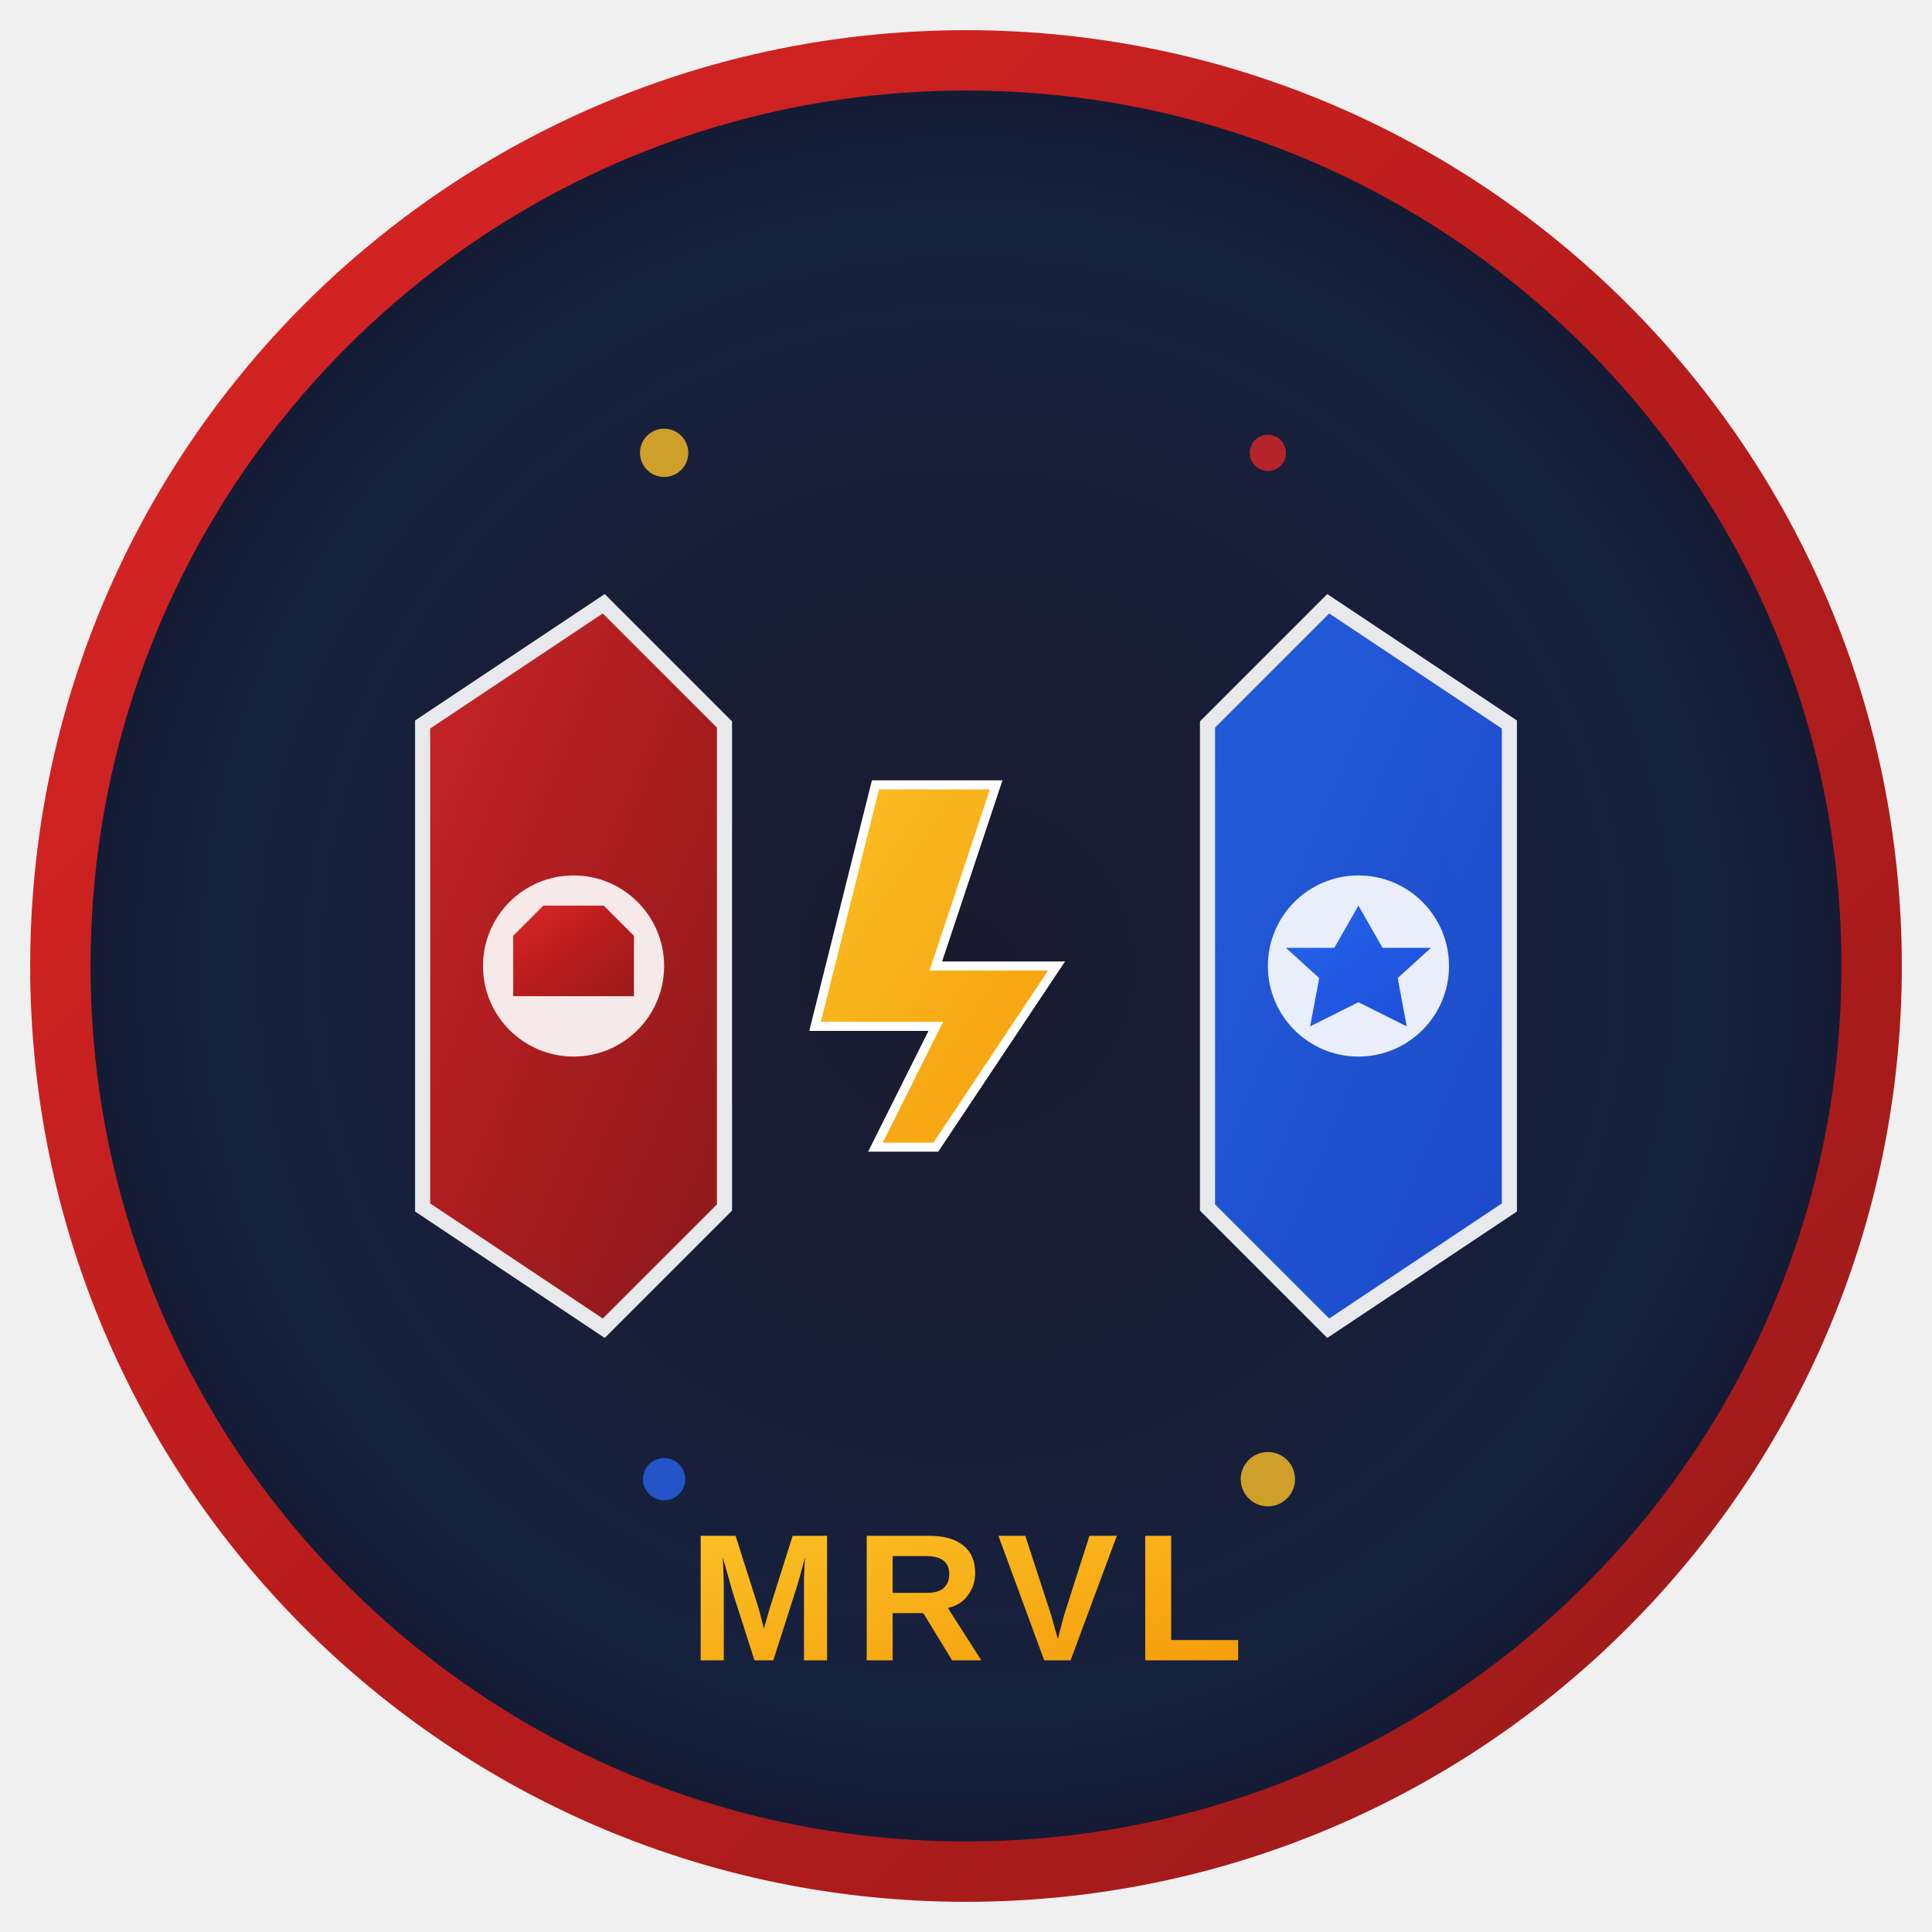
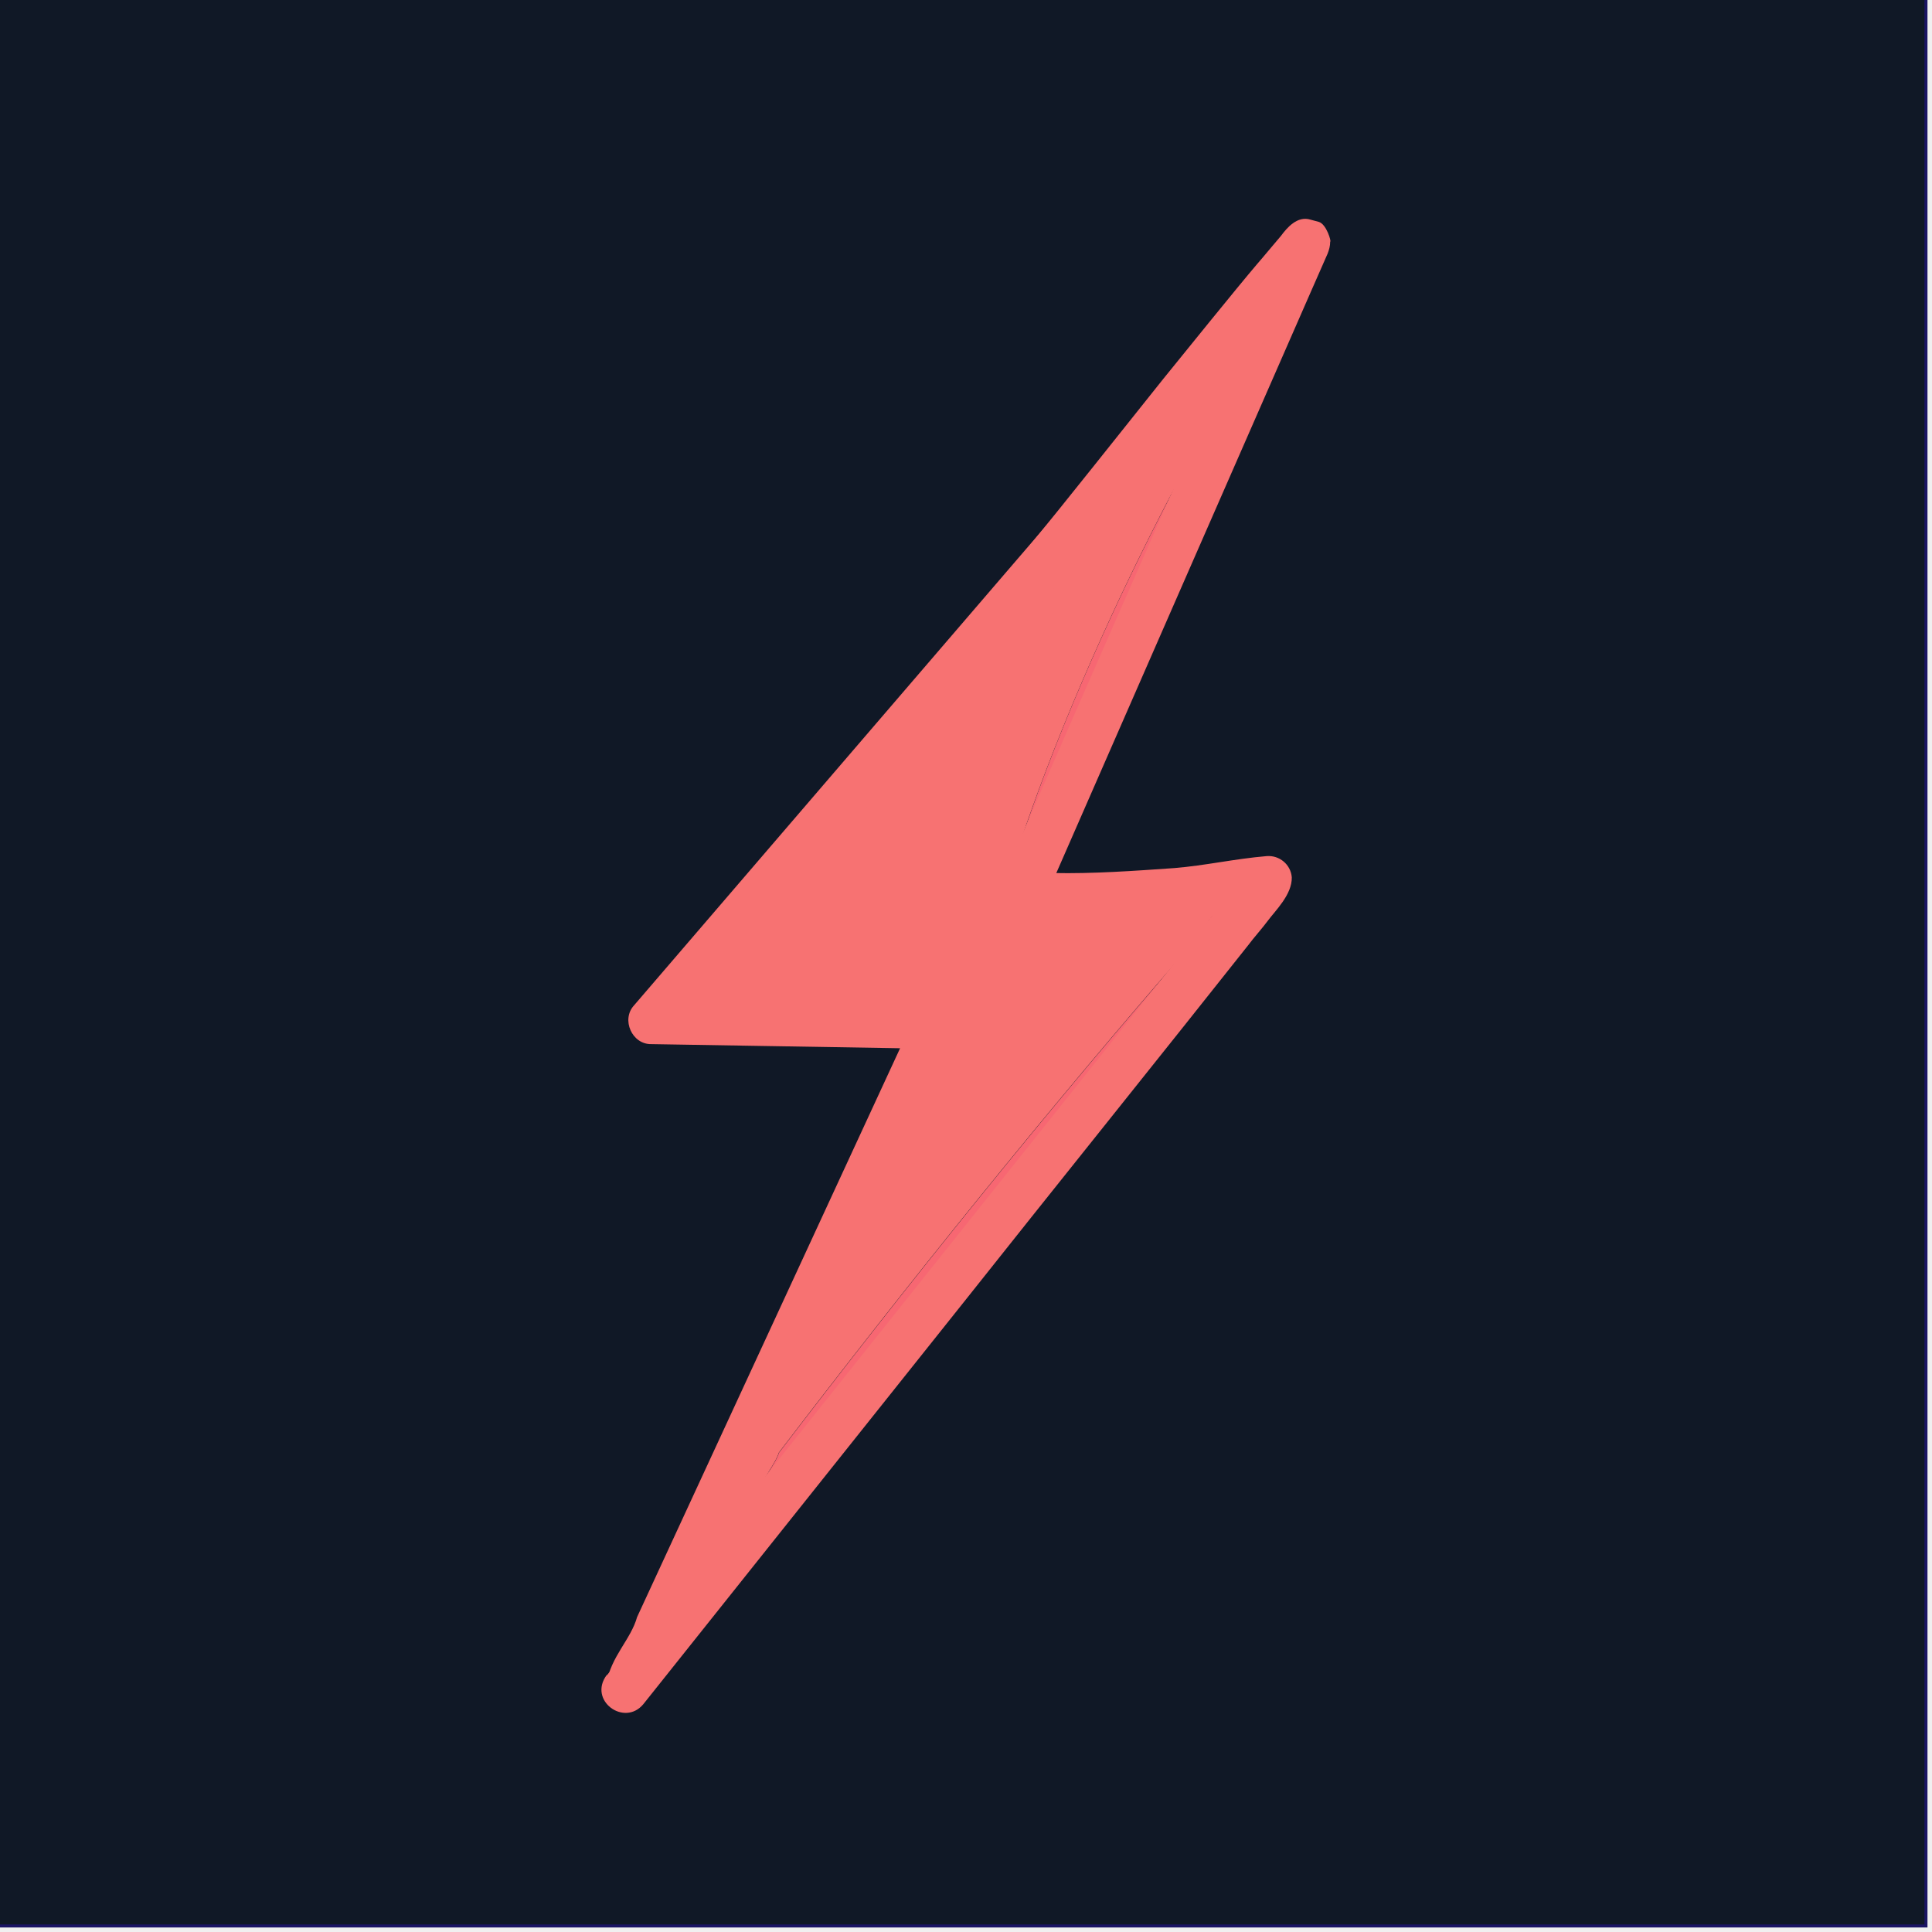
- <svg xmlns="http://www.w3.org/2000/svg" viewBox="0 0 64 64" width="64" height="64">
+ <svg xmlns="http://www.w3.org/2000/svg" id="Layer_1" data-name="Layer 1" viewBox="0 0 160 160">
  <defs>
-     <radialGradient id="darkBg" cx="50%" cy="50%" r="60%">
-       <stop offset="0%" style="stop-color:#1a1a2e;stop-opacity:1" />
-       <stop offset="70%" style="stop-color:#16213e;stop-opacity:1" />
-       <stop offset="100%" style="stop-color:#0f0f23;stop-opacity:1" />
-     </radialGradient>
-     <linearGradient id="marvelRed" x1="0%" y1="0%" x2="100%" y2="100%">
-       <stop offset="0%" style="stop-color:#dc2626;stop-opacity:1" />
-       <stop offset="50%" style="stop-color:#b91c1c;stop-opacity:1" />
-       <stop offset="100%" style="stop-color:#991b1b;stop-opacity:1" />
-     </linearGradient>
-     <linearGradient id="rivalBlue" x1="0%" y1="0%" x2="100%" y2="100%">
-       <stop offset="0%" style="stop-color:#2563eb;stop-opacity:1" />
-       <stop offset="100%" style="stop-color:#1d4ed8;stop-opacity:1" />
-     </linearGradient>
-     <linearGradient id="marvelGold" x1="0%" y1="0%" x2="100%" y2="100%">
-       <stop offset="0%" style="stop-color:#fbbf24;stop-opacity:1" />
-       <stop offset="100%" style="stop-color:#f59e0b;stop-opacity:1" />
-     </linearGradient>
+     <style>
+       .cls-1 {
+         fill: #101826;
+         stroke: #1b1464;
+         stroke-miterlimit: 10;
+         stroke-width: .25px;
+       }
+ 
+       .cls-2 {
+         fill: #f77272;
+       }
+ 
+       .cls-3 {
+         fill: #f76772;
+       }
+     </style>
  </defs>
-   <circle cx="32" cy="32" r="30" fill="url(#darkBg)" stroke="url(#marvelRed)" stroke-width="2" />
-   <g transform="translate(32,32)">
-     <path d="M-18,-8 L-12,-12 L-8,-8 L-8,8 L-12,12 L-18,8 Z" fill="url(#marvelRed)" stroke="#ffffff" stroke-width="0.5" opacity="0.9" />
-     <path d="M18,-8 L12,-12 L8,-8 L8,8 L12,12 L18,8 Z" fill="url(#rivalBlue)" stroke="#ffffff" stroke-width="0.5" opacity="0.9" />
-     <path d="M-3,-6 L1,-6 L-1,0 L3,0 L-1,6 L-3,6 L-1,2 L-5,2 Z" fill="url(#marvelGold)" stroke="#ffffff" stroke-width="0.3" />
-     <circle cx="-13" cy="0" r="3" fill="#ffffff" opacity="0.9" />
-     <path d="M-15,-1 L-14,-2 L-12,-2 L-11,-1 L-11,1 L-15,1 Z" fill="url(#marvelRed)" />
-     <circle cx="13" cy="0" r="3" fill="#ffffff" opacity="0.9" />
-     <path d="M13,-2 L13.8,-0.6 L15.4,-0.6 L14.3,0.4 L14.6,2 L13,1.2 L11.4,2 L11.7,0.4 L10.6,-0.6 L12.2,-0.6 Z" fill="url(#rivalBlue)" />
+   <rect class="cls-1" x="-.5" y="-.5" width="160" height="160" />
+   <g id="Generative_Object" data-name="Generative Object">
+     <g>
+       <path class="cls-2" d="M102.48,33.19c-.28.02-.84-.2-1.06-.15-.77.17-3.09,5.38-3.62,6.38-4.48,8.36-9.15,18.57-12.42,27.77-.28.79-2.13,6.05-2.07,6.38.04.22.07.29.26.43.34.01.69-.03,1.03.03,2.6.52,9.73.03,12.66-.19,2.6-.19,5.18-.79,7.78-1-.51,1.09-1.41,1.97-2.14,2.92-.04.05-.07.09-.11.14-1.99-1.85-2.72.72-3.97,2.15-11.85,13.57-23.64,28.26-34.32,42.25-.41,1.44-3.68,4.87-.68,4.5l.11-.14-.11.14c-2.19,2.75-4.38,5.49-6.57,8.24-.11-1.64-1.18-2.8-.17-4.38l19.6-44.82-20.07-.35c9.5-11.75,19.04-23.47,28.58-35.19.8-.99,1.61-1.94,2.41-2.93,6.67-8.2,13.14-16.67,20.03-24.68l.24.14c-1.68,4.16-3.62,8.25-5.42,12.36Z" />
+       <path class="cls-3" d="M102.92,75.76s-.07.09-.11.14c-12.72,16.42-25.92,32.53-38.87,48.77l-.11.14c-3,.37.27-3.07.68-4.5,10.68-13.99,22.47-28.68,34.32-42.25,1.25-1.43,1.98-4,3.97-2.15.04-.05.07-.09.11-.14Z" />
+       <path class="cls-3" d="M102.48,33.19c-5.95,13.62-11.97,27.21-17.87,40.84-.34-.07-.69-.02-1.03-.03-.19-.14-.22-.21-.26-.43-.06-.33,1.79-5.59,2.07-6.38,3.26-9.2,7.94-19.41,12.42-27.77.54-1,2.85-6.21,3.62-6.38.21-.05.77.17,1.06.15Z" />
+     </g>
+     <g>
+       <path class="cls-2" d="M52.77,133.9l23.02-49.79,1.73,2.75-23.58-.39c-1.6.03-2.51-2.03-1.44-3.2,2.65-3.08,36.47-42.47,38.06-44.29.13,1.28.42,4.07.51,5.01,1.38-.81-35.49,41.39-35.63,41.79,0,0-1.44-3.2-1.44-3.2l23.58.39c1.37,0,2.33,1.53,1.73,2.75-.83,1.65-25,54.35-25.1,54.11-.66.12-3.84-.06-4-.34.37-2.32,2.04-3.7,2.56-5.6h0Z" />
+       <path class="cls-2" d="M50.27,138.73c13.96-17.57,36.31-45.52,50.04-62.8.85-1.17,2.39-2.75,2.99-3.9,0,0,1.92,2.75,1.92,2.75-1.58.13-3.23.42-4.97.67-3.4.48-7.03.62-10.47.73-1.91.01-3.55.09-5.55-.25-1.04-.19-1.73-1.18-1.54-2.22,3.89-9.26,14-32,17.86-40.94,1.62-3.67,4.13-9.45,5.74-13.08,0,0,.07-.16.07-.16.03-.08-.02.07-.02.07-.04.17-.06.33-.06.5-.12-.05.29,1.45.95,1.61,0,0,2.22-.17,2.22-.17-2.56,3.02-7.63,9.18-10.1,12.28-4.2,5.14-8.16,10.55-12.64,15.49-.49.5-1.12,1.61-1.95,1.17.06-.05-.04-3.75,0-4.67,3.87-4.73,7.72-9.61,11.56-14.41,1.67-2.06,6.1-7.55,7.77-9.51.35-.39,1.63-1.94,1.99-2.35.5-.68,1.36-1.69,2.45-1.35,0,0,.67.18.67.18.66.17,1.08,1.69.96,1.64,0,.36-.09.68-.21.99-.36.82-1.02,2.31-1.39,3.16-6.05,13.78-16.04,36.64-22.17,50.63,0,0-1.4-2.67-1.4-2.67.6.11,1.42.16,2.22.18,3.28.07,6.75-.18,10.05-.41,2.56-.21,4.94-.76,7.63-.99,1.07-.09,2.01.7,2.09,1.76.03,1.43-1.37,2.76-1.99,3.6-.46.62-1.16,1.4-1.63,2.03-6.04,7.64-17.23,21.58-23.37,29.33,0,0-26.71,33.51-26.71,33.51-1.57,1.9-4.61-.3-3.03-2.42h0Z" />
+     </g>
  </g>
-   <g opacity="0.8">
-     <circle cx="22" cy="15" r="0.8" fill="#fbbf24">
-       <animate attributeName="opacity" values="0.8;0.2;0.8" dur="1.5s" repeatCount="indefinite" />
-     </circle>
-     <circle cx="42" cy="15" r="0.6" fill="#dc2626">
-       <animate attributeName="opacity" values="0.6;0.1;0.6" dur="2s" repeatCount="indefinite" />
-     </circle>
-     <circle cx="22" cy="49" r="0.7" fill="#2563eb">
-       <animate attributeName="opacity" values="0.7;0.2;0.7" dur="1.8s" repeatCount="indefinite" />
-     </circle>
-     <circle cx="42" cy="49" r="0.9" fill="#fbbf24">
-       <animate attributeName="opacity" values="0.9;0.3;0.9" dur="1.3s" repeatCount="indefinite" />
-     </circle>
-   </g>
-   <line x1="12" y1="32" x2="18" y2="32" stroke="url(#marvelRed)" stroke-width="1" opacity="0.6">
-     <animate attributeName="opacity" values="0.6;0.1;0.6" dur="2.5s" repeatCount="indefinite" />
-   </line>
-   <line x1="46" y1="32" x2="52" y2="32" stroke="url(#rivalBlue)" stroke-width="1" opacity="0.6">
-     <animate attributeName="opacity" values="0.6;0.1;0.6" dur="2.2s" repeatCount="indefinite" />
-   </line>
-   <text x="32" y="55" font-family="Arial, sans-serif" font-size="6" font-weight="bold" text-anchor="middle" fill="url(#marvelGold)" letter-spacing="0.5px">MRVL</text>
</svg>
